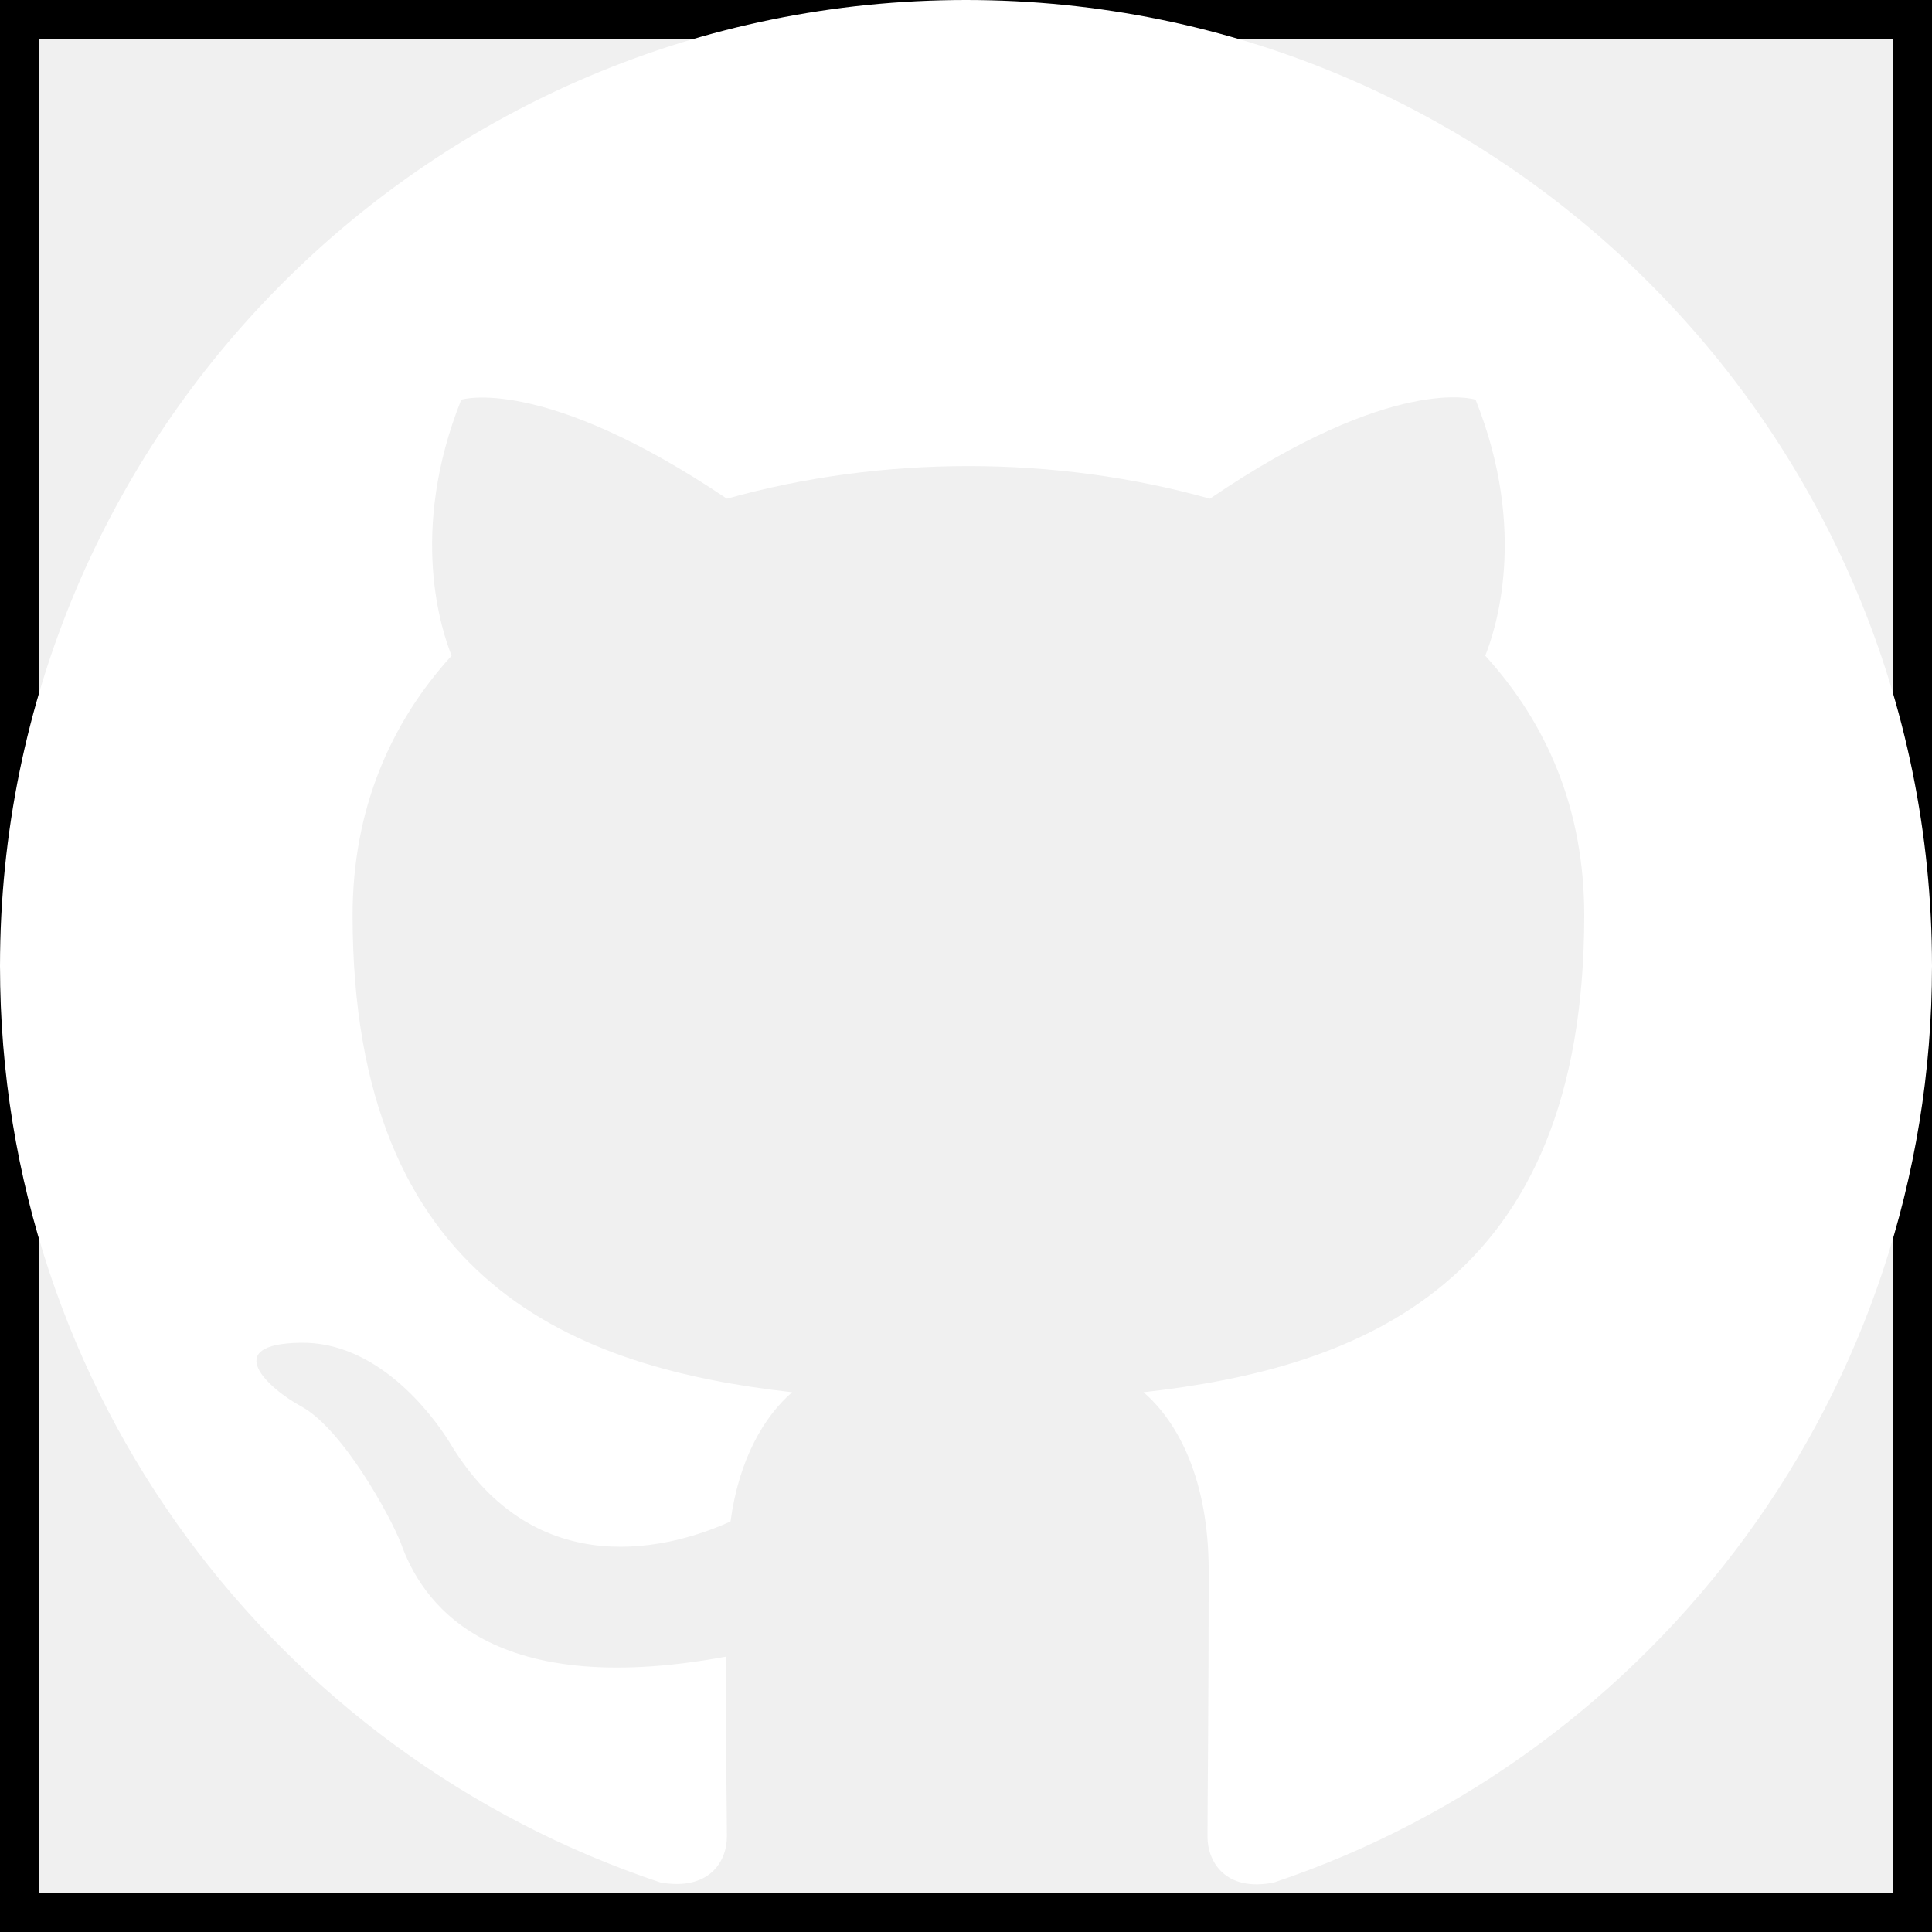
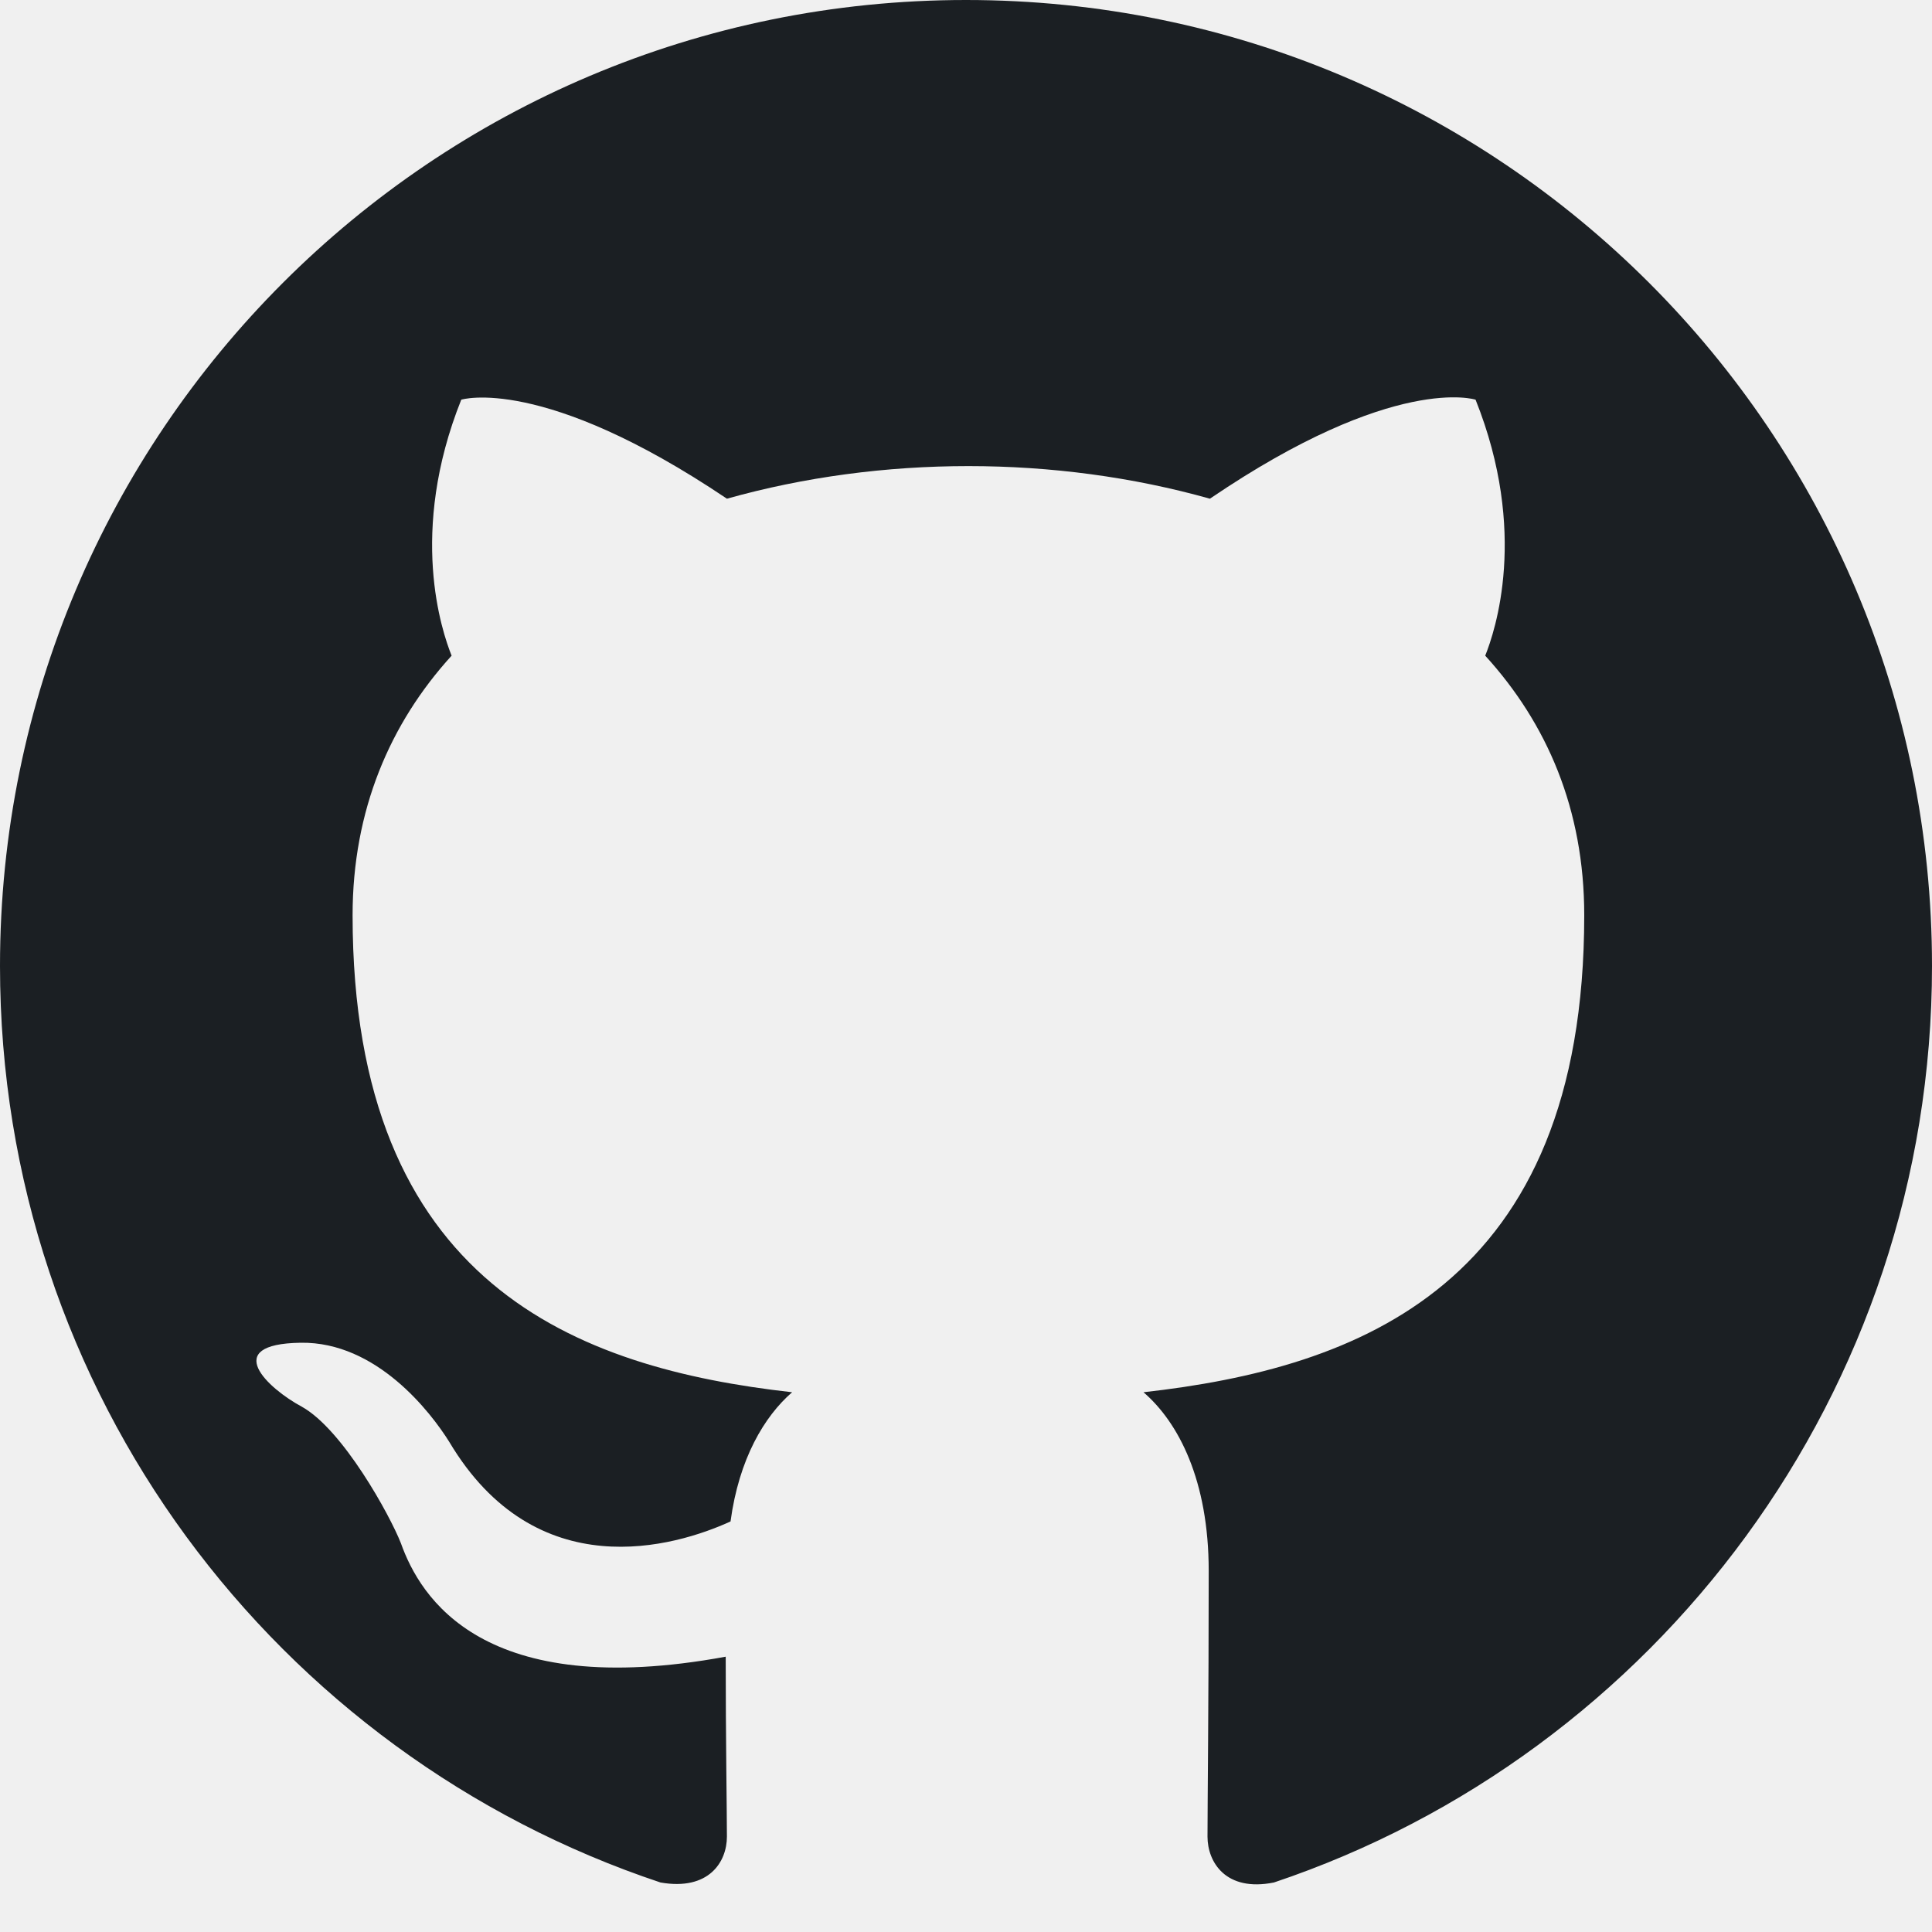
- <svg xmlns="http://www.w3.org/2000/svg" width="50" height="50" viewBox="0 0 50 50" fill="none">
-   <g id="GitHub">
-     <rect x="0.5" y="0.5" width="49" height="49" stroke="black" />
-     <path id="Icon" fill-rule="evenodd" clip-rule="evenodd" d="M25 0C11.188 0 0 11.188 0 25C0 36.062 7.156 45.406 17.094 48.719C18.344 48.938 18.812 48.188 18.812 47.531C18.812 46.938 18.781 44.969 18.781 42.875C12.5 44.031 10.875 41.344 10.375 39.938C10.094 39.219 8.875 37 7.812 36.406C6.938 35.938 5.688 34.781 7.781 34.75C9.75 34.719 11.156 36.562 11.625 37.312C13.875 41.094 17.469 40.031 18.906 39.375C19.125 37.75 19.781 36.656 20.5 36.031C14.938 35.406 9.125 33.25 9.125 23.688C9.125 20.969 10.094 18.719 11.688 16.969C11.438 16.344 10.562 13.781 11.938 10.344C11.938 10.344 14.031 9.688 18.812 12.906C20.812 12.344 22.938 12.062 25.062 12.062C27.188 12.062 29.312 12.344 31.312 12.906C36.094 9.656 38.188 10.344 38.188 10.344C39.562 13.781 38.688 16.344 38.438 16.969C40.031 18.719 41 20.938 41 23.688C41 33.281 35.156 35.406 29.594 36.031C30.5 36.812 31.281 38.312 31.281 40.656C31.281 44 31.25 46.688 31.25 47.531C31.25 48.188 31.719 48.969 32.969 48.719C42.844 45.406 50 36.031 50 25C50 11.188 38.812 0 25 0Z" fill="white" />
-   </g>
+ <svg xmlns="http://www.w3.org/2000/svg" width="1024" height="1024" viewBox="0 0 1024 1024" fill="none">
+   <path fill-rule="evenodd" clip-rule="evenodd" d="M8 0C3.58 0 0 3.58 0 8C0 11.54 2.29 14.53 5.47 15.59C5.87 15.66 6.02 15.42 6.02 15.21C6.02 15.02 6.01 14.39 6.01 13.72C4 14.09 3.48 13.23 3.32 12.78C3.23 12.55 2.84 11.84 2.5 11.65C2.22 11.5 1.82 11.13 2.49 11.12C3.12 11.11 3.57 11.7 3.72 11.94C4.44 13.15 5.59 12.81 6.05 12.6C6.12 12.08 6.33 11.73 6.56 11.53C4.78 11.33 2.92 10.64 2.92 7.58C2.92 6.71 3.23 5.99 3.74 5.43C3.66 5.23 3.38 4.41 3.82 3.31C3.82 3.31 4.49 3.1 6.02 4.13C6.66 3.95 7.34 3.86 8.02 3.86C8.7 3.86 9.38 3.95 10.02 4.13C11.55 3.09 12.22 3.31 12.22 3.31C12.66 4.41 12.38 5.23 12.3 5.43C12.81 5.99 13.12 6.7 13.12 7.58C13.12 10.65 11.25 11.33 9.47 11.53C9.76 11.78 10.01 12.26 10.01 13.01C10.01 14.08 10 14.94 10 15.21C10 15.42 10.15 15.67 10.55 15.59C13.71 14.53 16 11.53 16 8C16 3.58 12.42 0 8 0Z" transform="scale(64)" fill="#1B1F23" />
</svg>
